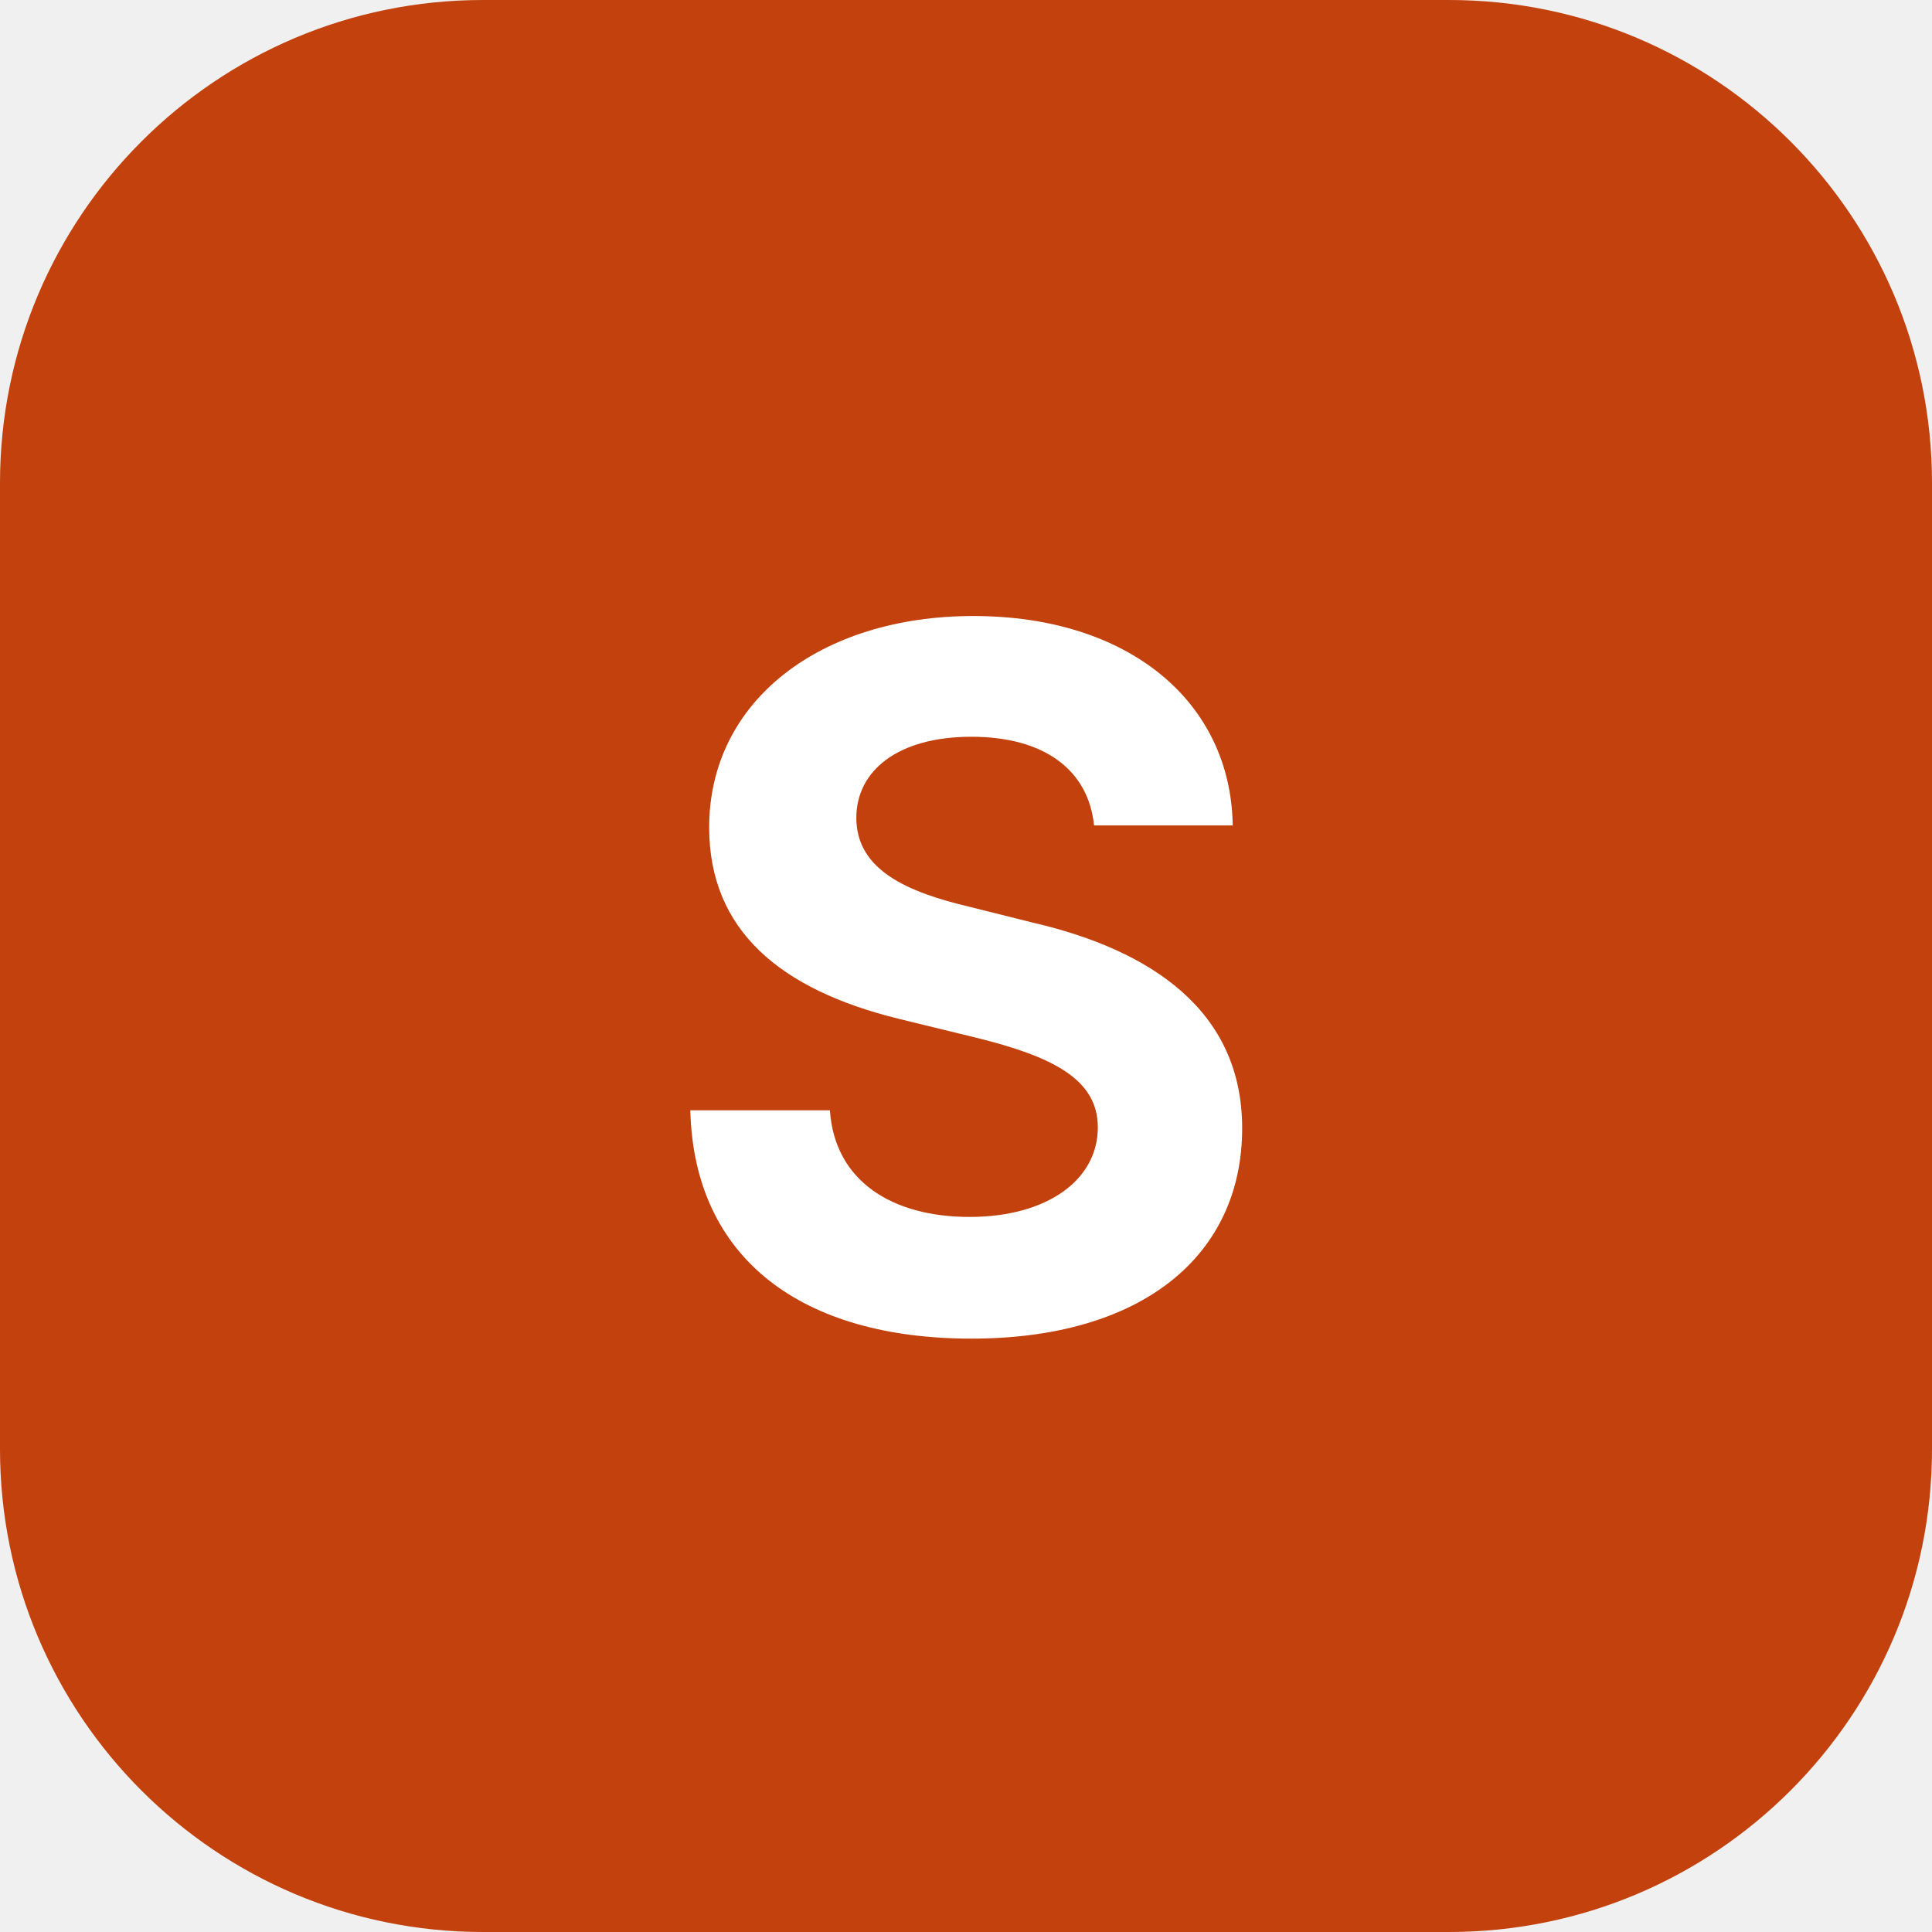
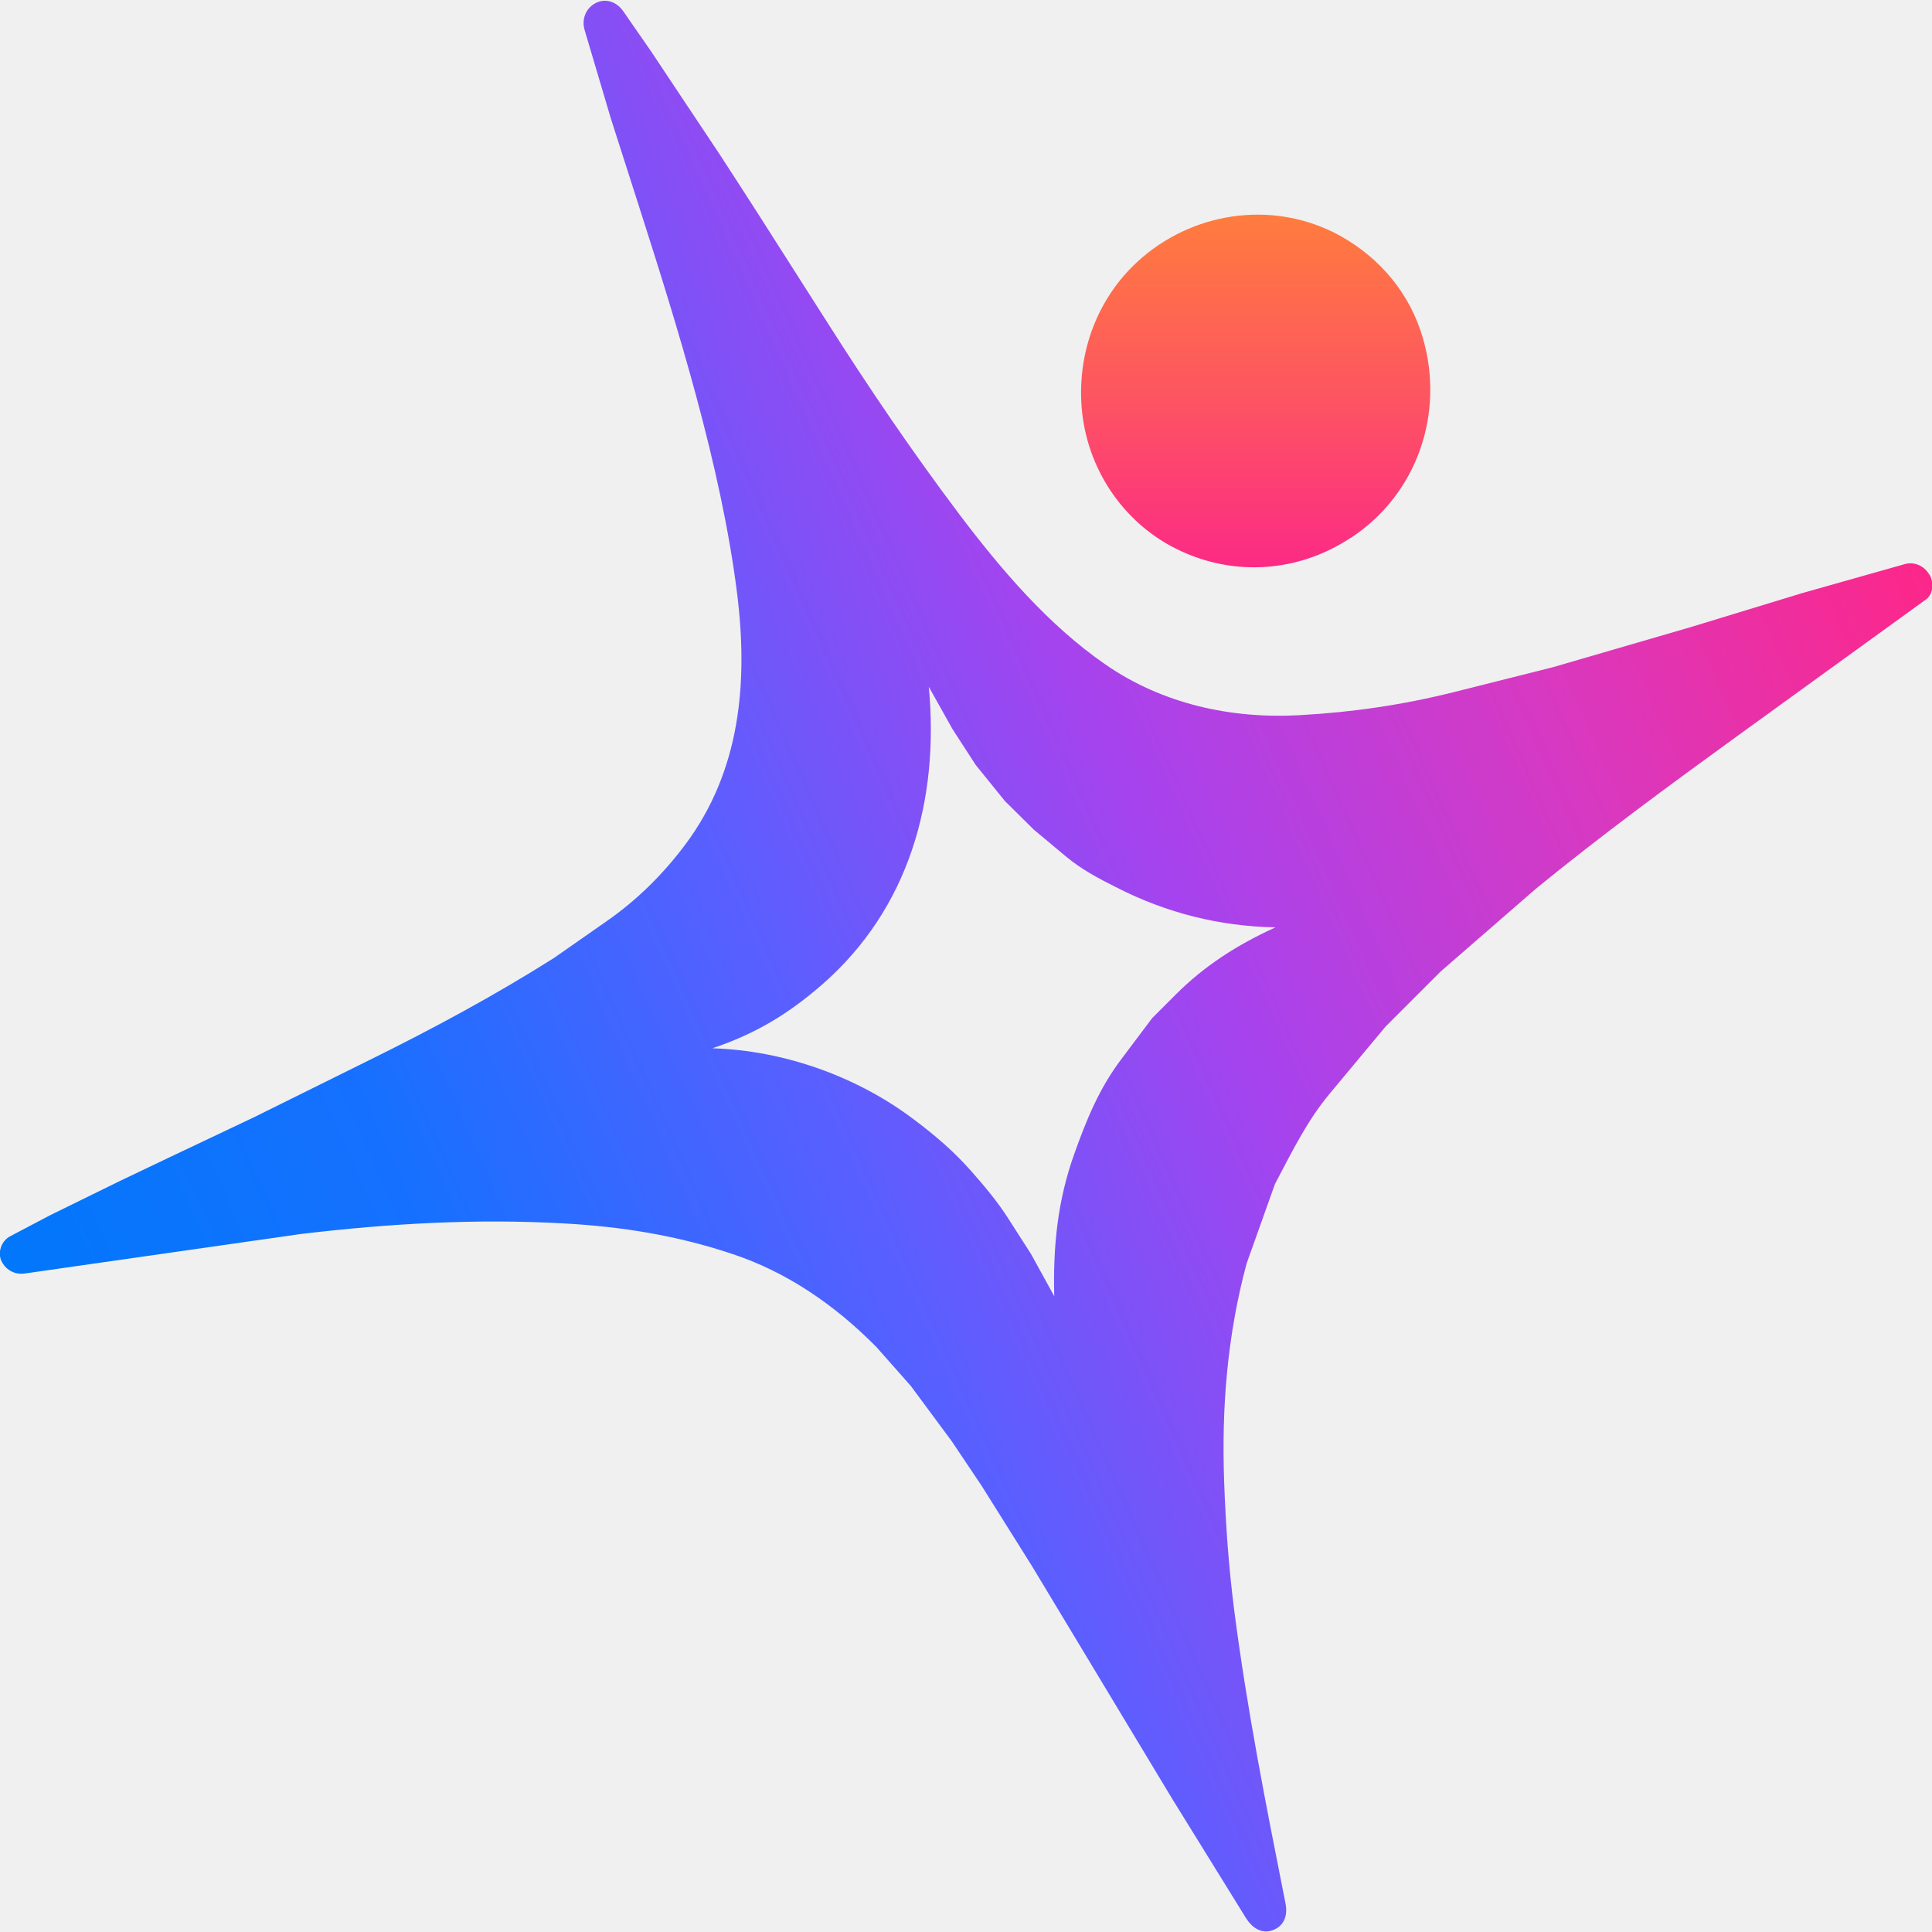
- <svg xmlns="http://www.w3.org/2000/svg" viewBox="0 0 32 32" role="img" aria-label="Spanish Tutor">
-   <rect width="32" height="32" rx="8" fill="#c2410c" />
-   <text x="16" y="22" text-anchor="middle" font-family="Inter, system-ui, sans-serif" font-size="16" font-weight="700" fill="#fff">S</text>
+ <svg xmlns="http://www.w3.org/2000/svg" viewBox="0 0 73.01 72.94" width="32" height="32" role="img" aria-label="Liforma">
+   <defs>
+     <linearGradient id="linear-gradient" x1="47.45" y1="8.07" x2="47.45" y2="21.4" gradientUnits="userSpaceOnUse">
+       <stop offset="0" stop-color="#ff7c3e" />
+       <stop offset=".5" stop-color="#fd5660" />
+       <stop offset="1" stop-color="#fc2a85" />
+     </linearGradient>
+     <linearGradient id="linear-gradient-2" x1="1.76" y1="51.43" x2="72.19" y2="20.07" gradientUnits="userSpaceOnUse">
+       <stop offset="0" stop-color="#0177fb" />
+       <stop offset=".2" stop-color="#1770ff" />
+       <stop offset=".4" stop-color="#595fff" />
+       <stop offset=".6" stop-color="#a643ee" />
+       <stop offset=".8" stop-color="#d739c2" />
+       <stop offset="1" stop-color="#fd2789" />
+     </linearGradient>
+   </defs>
+   <g id="Layer_1-2" data-name="Layer 1">
+     <g>
+       <path fill="url(#linear-gradient)" d="M51.04,20.29c-2.05,1.36-4.63,1.49-6.81.3-1.94-1.06-3.27-3.13-3.37-5.48-.09-2.06.72-4.06,2.31-5.42,2.1-1.79,5.1-2.14,7.5-.8,1.51.85,2.62,2.19,3.1,3.85.83,2.84-.21,5.9-2.72,7.55Z" />
+       <path fill="url(#linear-gradient-2)" d="M72.89,21.65c-.17-.28-.52-.47-.9-.37l-3.89,1.1-4.23,1.29-5.19,1.51-3.74.94c-1.92.48-3.82.76-5.81.87-2.62.15-5.21-.43-7.35-1.91-2.17-1.5-3.95-3.59-5.55-5.71-1.76-2.34-3.37-4.71-4.94-7.18l-2.55-4-.7-1.09-.83-1.28-2.61-3.92-1.04-1.5c-.26-.38-.68-.51-1.05-.32-.35.18-.54.58-.42,1.01l.99,3.34,1.07,3.34c1.47,4.59,3.1,9.83,3.7,14.58.43,3.41.13,6.75-1.96,9.54-.84,1.12-1.82,2.09-2.97,2.89l-1.99,1.39c-2.25,1.42-4.55,2.66-6.94,3.84l-4.38,2.17-3.29,1.56-1.76.84-2.65,1.3-1.52.8c-.35.18-.48.62-.34.93.15.32.48.54.89.48l10.41-1.49c3.35-.4,6.64-.59,9.99-.4,2.16.12,4.21.45,6.27,1.13,2.12.69,3.95,1.96,5.51,3.54l1.3,1.47,1.54,2.08,1.14,1.7,1.9,3.03,5.29,8.78,2.79,4.51c.23.37.59.62,1.01.47.39-.14.59-.5.49-1.01-.74-3.73-1.46-7.36-1.94-11.09-.21-1.65-.32-3.2-.38-4.86-.1-2.8.12-5.53.85-8.24l1.07-3c.64-1.21,1.21-2.39,2.08-3.43l2.1-2.52,2.08-2.08,3.59-3.12c2.47-2.02,4.99-3.87,7.58-5.75l7.17-5.19c.31-.23.29-.69.13-.95ZM44.44,37.54l-.9.9-1.18,1.57c-.82,1.09-1.3,2.26-1.77,3.58-.62,1.74-.8,3.47-.75,5.36l-.88-1.6-.84-1.31c-.42-.66-.89-1.22-1.41-1.81-.65-.74-1.36-1.35-2.16-1.95-2.15-1.63-4.92-2.62-7.63-2.7,1.64-.55,2.89-1.31,4.16-2.42,3.28-2.87,4.42-6.97,4.02-11.24l.89,1.59.88,1.36,1.1,1.36,1.09,1.08,1.22,1.02c.6.5,1.25.84,1.95,1.19,1.85.94,3.84,1.45,5.97,1.49-1.45.66-2.68,1.45-3.77,2.54Z" />
+     </g>
+   </g>
</svg>
